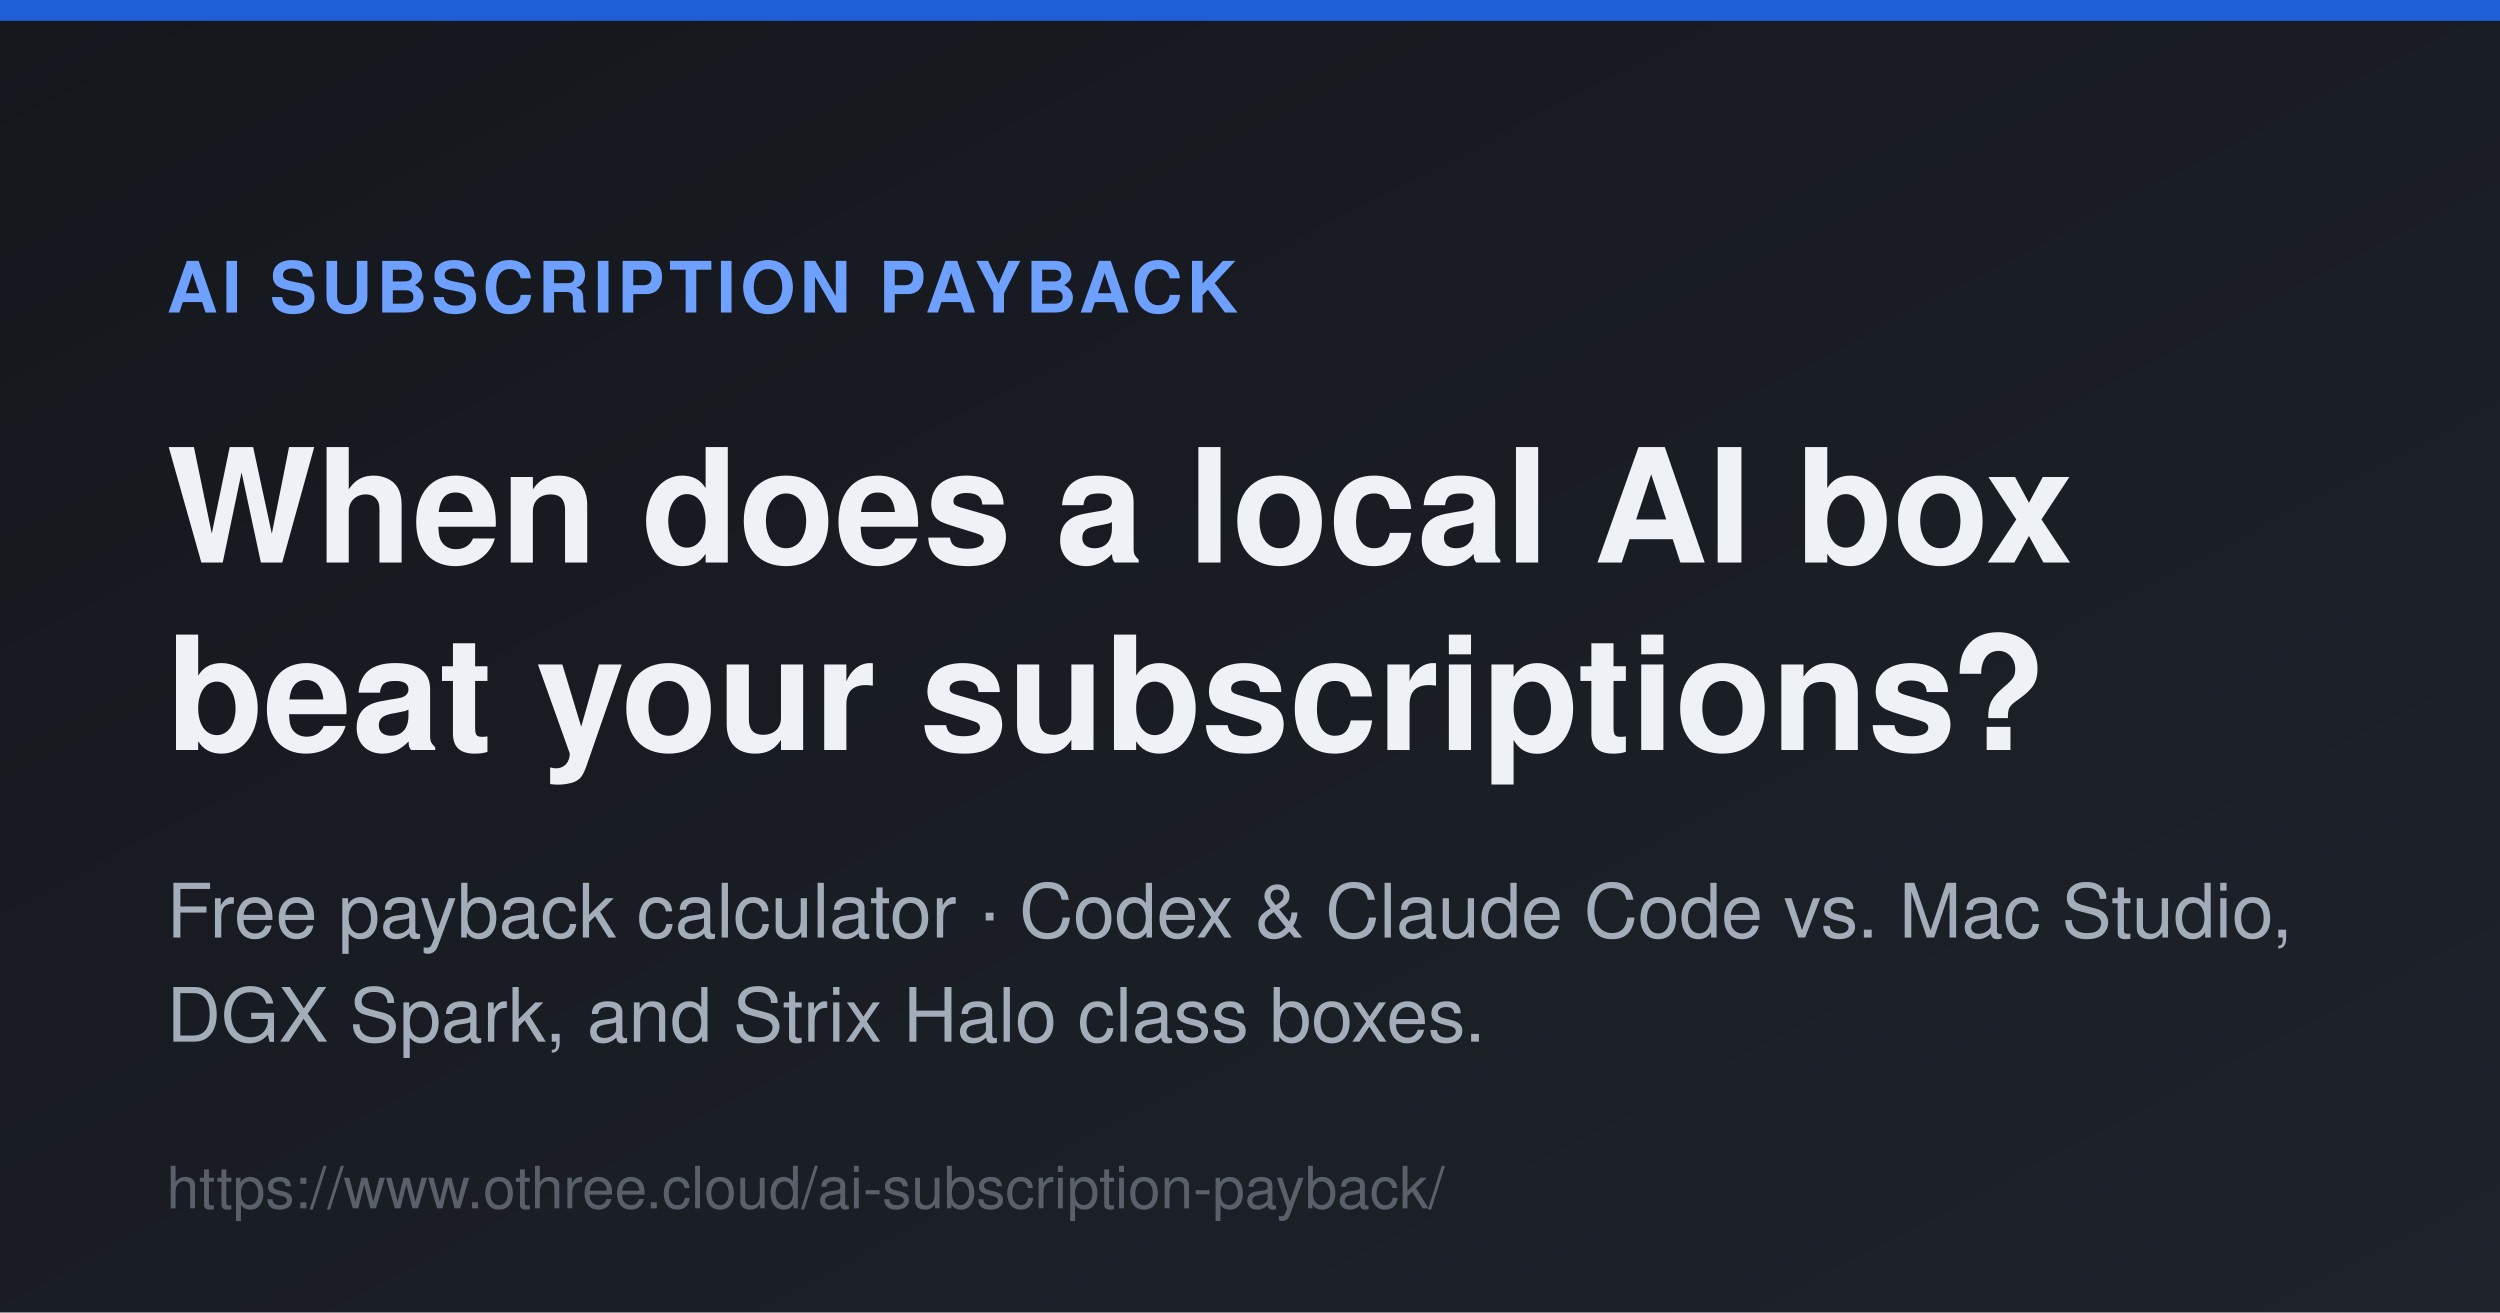
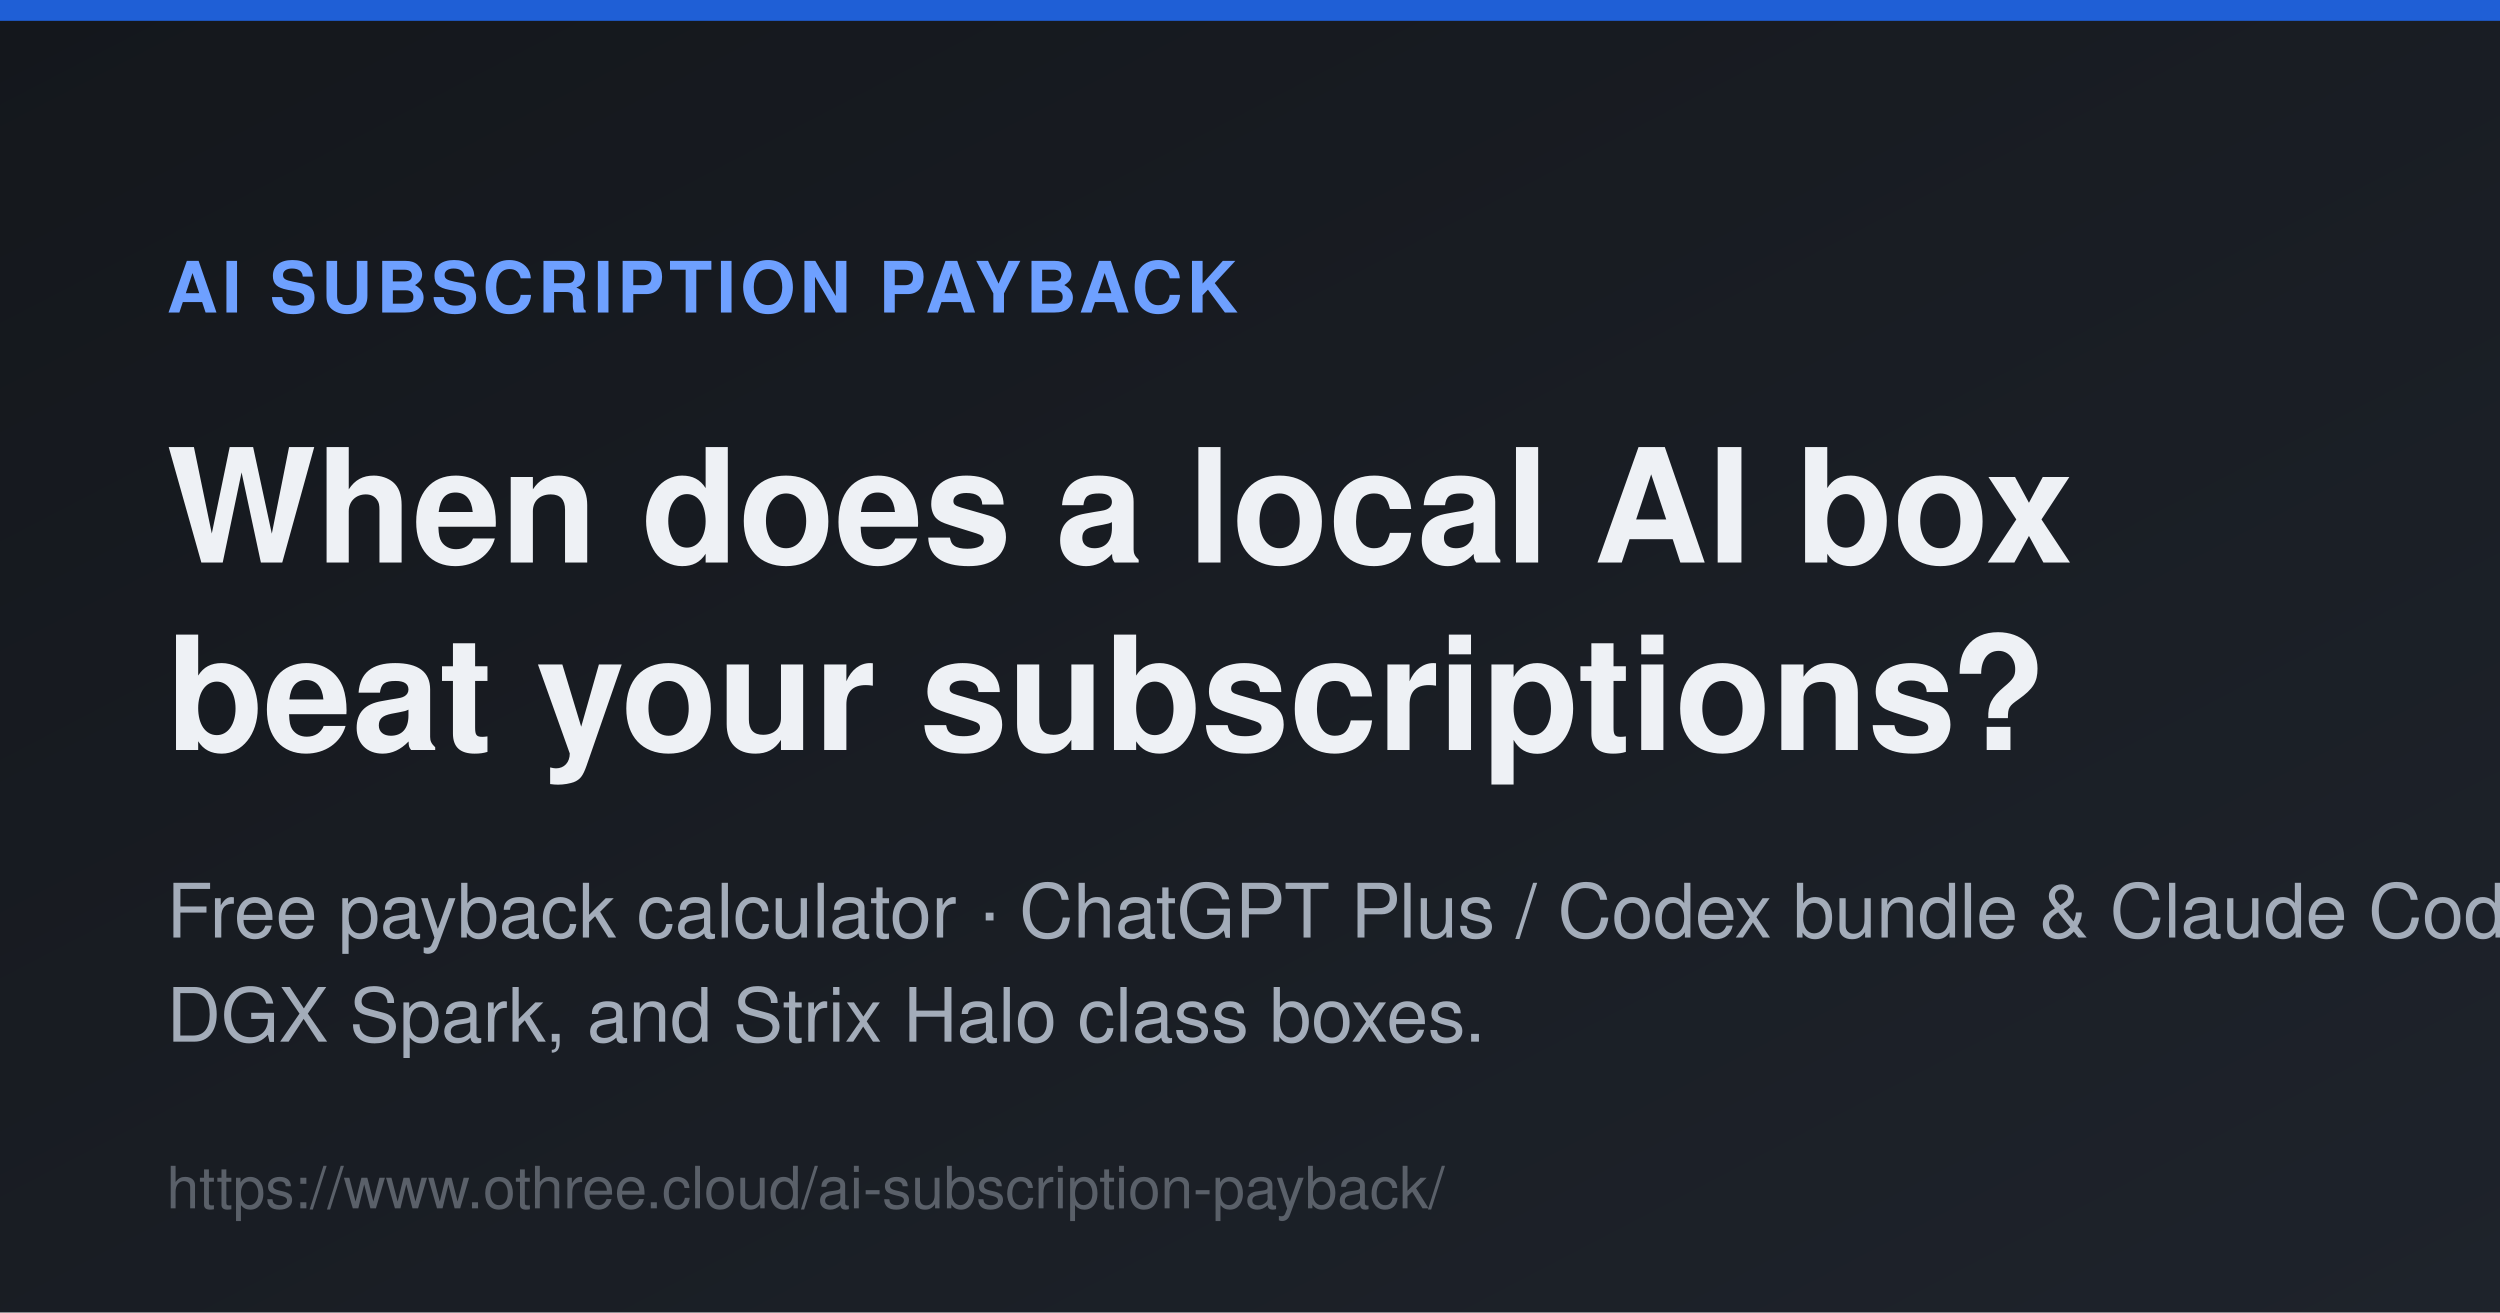
<svg xmlns="http://www.w3.org/2000/svg" width="1200" height="630" viewBox="0 0 1200 630" role="img" aria-label="AI Subscription Payback — calculate when a local AI inference box beats your AI coding subscriptions.">
  <defs>
    <linearGradient id="bg" x1="0" y1="0" x2="1" y2="1">
      <stop offset="0" stop-color="#14171c" />
      <stop offset="1" stop-color="#1e232b" />
    </linearGradient>
  </defs>
  <rect width="1200" height="630" fill="url(#bg)" />
  <rect x="0" y="0" width="1200" height="10" fill="#1f5fd6" />
  <text x="80" y="150" font-family="Segoe UI, Helvetica, Arial, sans-serif" font-size="34" font-weight="600" fill="#6ea0ff" letter-spacing="2">AI SUBSCRIPTION PAYBACK</text>
  <text x="80" y="270" font-family="Segoe UI, Helvetica, Arial, sans-serif" font-size="76" font-weight="700" fill="#eef1f5">When does a local AI box</text>
  <text x="80" y="360" font-family="Segoe UI, Helvetica, Arial, sans-serif" font-size="76" font-weight="700" fill="#eef1f5">beat your subscriptions?</text>
-   <text x="80" y="450" font-family="Segoe UI, Helvetica, Arial, sans-serif" font-size="36" fill="#a3acb9">Free payback calculator · Codex &amp; Claude Code vs. Mac Studio,</text>
+   <text x="80" y="450" font-family="Segoe UI, Helvetica, Arial, sans-serif" font-size="36" fill="#a3acb9">Free payback calculator · ChatGPT Plus / Codex bundle &amp; Claude Code vs. Mac Studio,</text>
  <text x="80" y="500" font-family="Segoe UI, Helvetica, Arial, sans-serif" font-size="36" fill="#a3acb9">DGX Spark, and Strix Halo class boxes.</text>
  <text x="80" y="580" font-family="Segoe UI, Helvetica, Arial, sans-serif" font-size="28" fill="#5a6069">https://www.othree.cloud/ai-subscription-payback/</text>
</svg>
